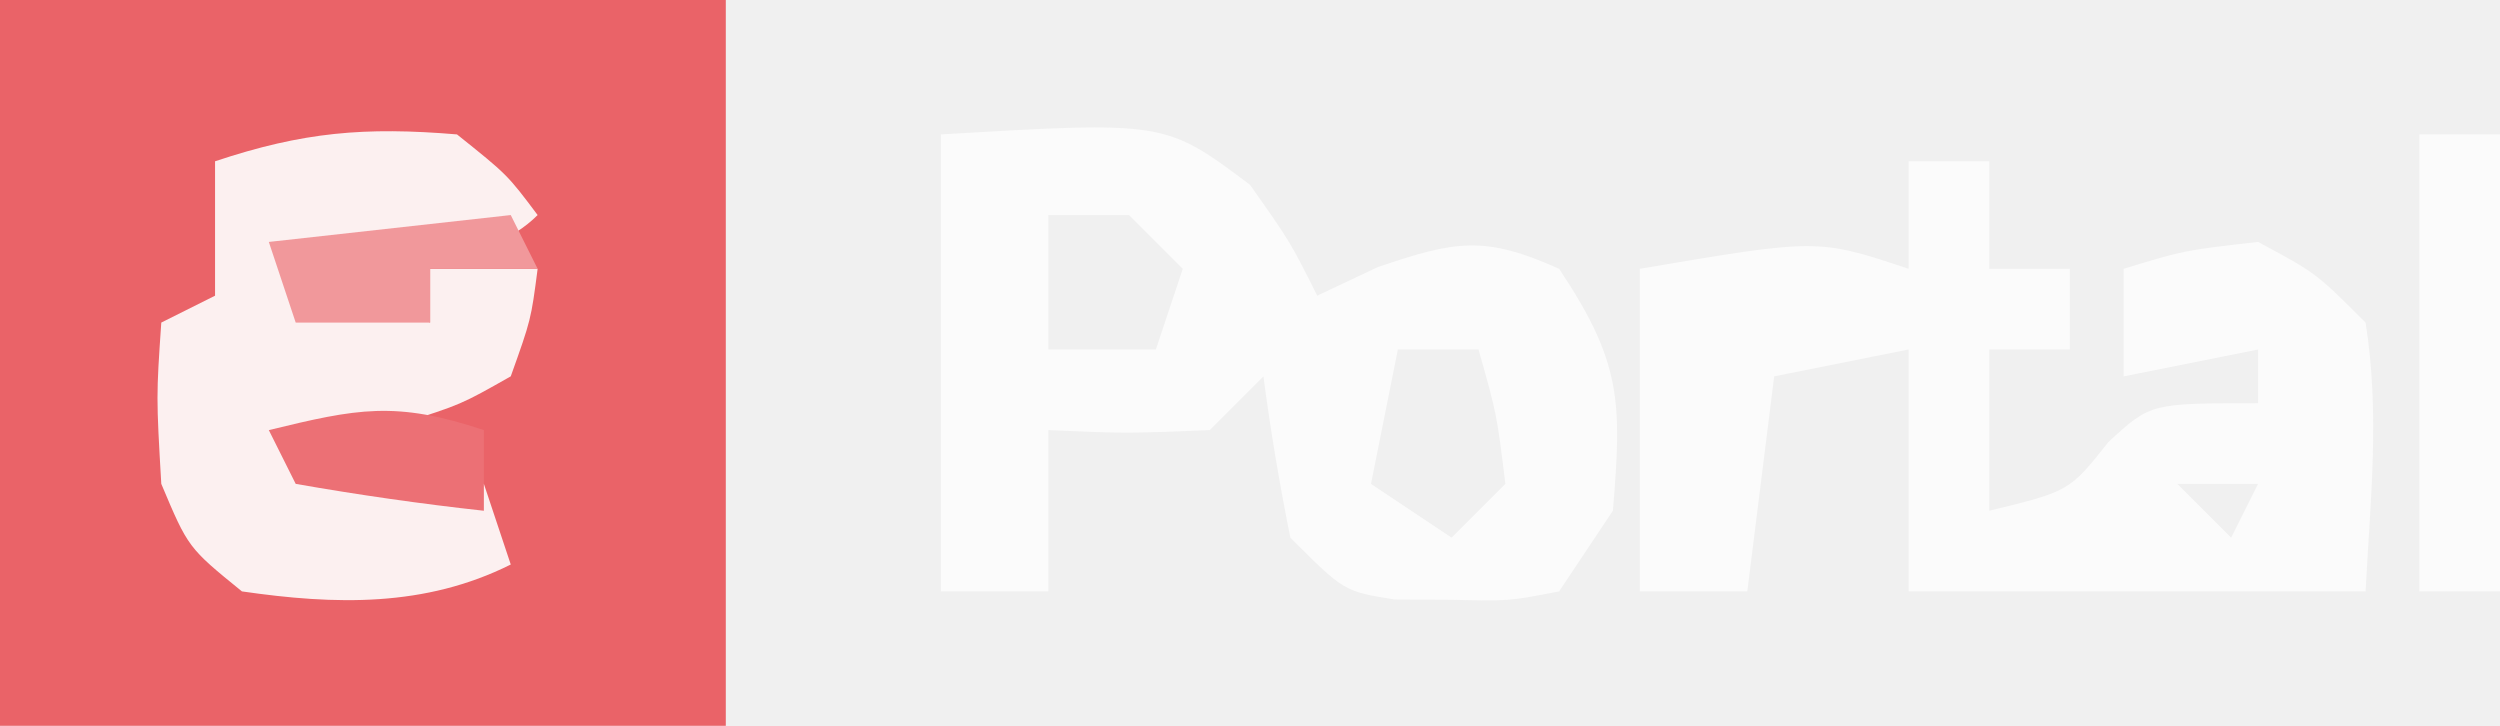
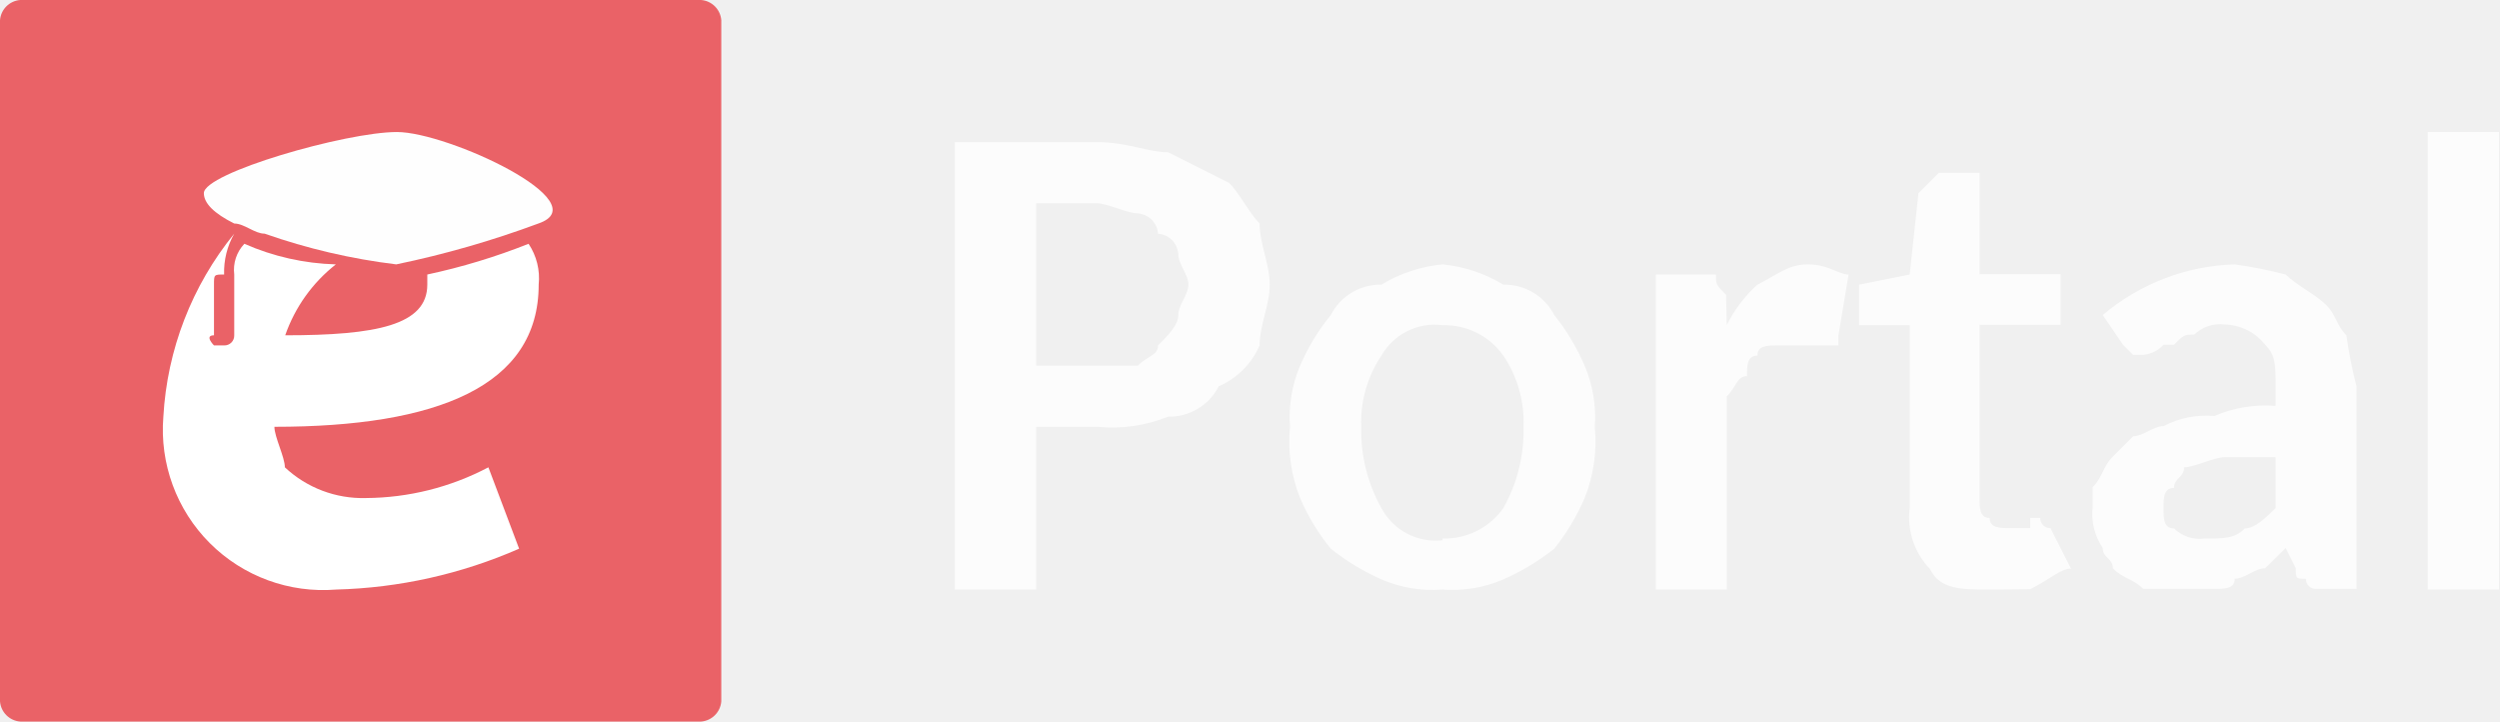
- <svg xmlns="http://www.w3.org/2000/svg" version="1.1" width="93" height="27">
-   <path d="M0 0 C8.91 0 17.82 0 27 0 C27 8.91 27 17.82 27 27 C18.09 27 9.18 27 0 27 C0 18.09 0 9.18 0 0 Z " fill="#EA6368" transform="translate(0,0)" />
-   <path d="M0 0 C0.99 0 1.98 0 3 0 C3 1.32 3 2.64 3 4 C3.99 4 4.98 4 6 4 C6 4.99 6 5.98 6 7 C5.01 7 4.02 7 3 7 C3 8.98 3 10.96 3 13 C5.979 12.276 5.979 12.276 7.438 10.438 C9 9 9 9 13 9 C13 8.34 13 7.68 13 7 C11.35 7.33 9.7 7.66 8 8 C8 6.68 8 5.36 8 4 C10.25 3.312 10.25 3.312 13 3 C15.156 4.156 15.156 4.156 17 6 C17.536 9.404 17.18 12.533 17 16 C11.39 16 5.78 16 0 16 C0 13.03 0 10.06 0 7 C-1.65 7.33 -3.3 7.66 -5 8 C-5.33 10.64 -5.66 13.28 -6 16 C-7.32 16 -8.64 16 -10 16 C-10 12.04 -10 8.08 -10 4 C-3.375 2.875 -3.375 2.875 0 4 C0 2.68 0 1.36 0 0 Z M10 12 C10.66 12.66 11.32 13.32 12 14 C12.33 13.34 12.66 12.68 13 12 C12.01 12 11.02 12 10 12 Z " fill="#FBFBFB" transform="translate(71,6)" />
-   <path d="M0 0 C8.345 -0.491 8.345 -0.491 11.5 1.875 C13 4 13 4 14 6 C14.742 5.649 15.485 5.299 16.25 4.938 C19.158 3.946 20.235 3.76 23 5 C25.313 8.47 25.34 9.925 25 14 C24.01 15.485 24.01 15.485 23 17 C21.125 17.363 21.125 17.363 19 17.312 C18.299 17.309 17.598 17.305 16.875 17.301 C15 17 15 17 13 15 C12.602 13.012 12.262 11.011 12 9 C11.34 9.66 10.68 10.32 10 11 C6.875 11.125 6.875 11.125 4 11 C4 12.98 4 14.96 4 17 C2.68 17 1.36 17 0 17 C0 11.39 0 5.78 0 0 Z M4 3 C4 4.65 4 6.3 4 8 C5.32 8 6.64 8 8 8 C8.33 7.01 8.66 6.02 9 5 C8.34 4.34 7.68 3.68 7 3 C6.01 3 5.02 3 4 3 Z M17 8 C16.67 9.65 16.34 11.3 16 13 C17.485 13.99 17.485 13.99 19 15 C19.66 14.34 20.32 13.68 21 13 C20.68 10.397 20.68 10.397 20 8 C19.01 8 18.02 8 17 8 Z " fill="#FBFBFB" transform="translate(35,5)" />
-   <path d="M0 0 C1.875 1.5 1.875 1.5 3 3 C1.032 4.968 -2.348 4.662 -5 5 C-3.68 5.66 -2.36 6.32 -1 7 C-1 6.34 -1 5.68 -1 5 C0.32 5 1.64 5 3 5 C2.754 6.891 2.754 6.891 2 9 C0.152 10.047 0.152 10.047 -2.062 10.75 C-3.163 11.114 -3.163 11.114 -4.285 11.484 C-5.134 11.74 -5.134 11.74 -6 12 C-3.69 12.33 -1.38 12.66 1 13 C1.33 13.99 1.66 14.98 2 16 C-1.194 17.597 -4.533 17.503 -8 17 C-10 15.375 -10 15.375 -11 13 C-11.188 9.75 -11.188 9.75 -11 7 C-10.34 6.67 -9.68 6.34 -9 6 C-9 4.35 -9 2.7 -9 1 C-5.724 -0.092 -3.432 -0.286 0 0 Z " fill="#FCF0F0" transform="translate(17,5)" />
-   <path d="M0 0 C0.99 0 1.98 0 3 0 C3 5.61 3 11.22 3 17 C2.01 17 1.02 17 0 17 C0 11.39 0 5.78 0 0 Z " fill="#FBFBFB" transform="translate(90,5)" />
-   <path d="M0 0 C0.33 0.66 0.66 1.32 1 2 C-0.32 2 -1.64 2 -3 2 C-3 2.66 -3 3.32 -3 4 C-4.65 4 -6.3 4 -8 4 C-8.33 3.01 -8.66 2.02 -9 1 C-4.545 0.505 -4.545 0.505 0 0 Z " fill="#F1989B" transform="translate(19,8)" />
-   <path d="M0 0 C0 0.99 0 1.98 0 3 C-2.343 2.744 -4.678 2.407 -7 2 C-7.33 1.34 -7.66 0.68 -8 0 C-4.713 -0.8 -3.29 -1.097 0 0 Z " fill="#EC7075" transform="translate(18,16)" />
+ <svg xmlns="http://www.w3.org/2000/svg" id="Layer_1" data-name="Layer 1" viewBox="0 0 74.04 21.37">
+   <defs>
+     <style>.cls-1{fill:#ea6267;}.cls-1,.cls-4{fill-rule:evenodd;}.cls-2{fill:#fcfcfc;}.cls-3{fill:#fff;}.cls-4{fill:#fefefe;}</style>
+   </defs>
+   <g id="Layer_1-2" data-name="Layer_1">
+     <path class="cls-1" d="M.76,0H20.93a.65.65,0,0,1,.6.6V20.77a.65.65,0,0,1-.6.6H.76a.65.65,0,0,1-.6-.6V.6A.65.65,0,0,1,.76,0Z" transform="translate(-0.16 0)" />
+     <path class="cls-2" d="M32.66,10.83h1.21c.3-.3.6-.3.6-.6.3-.3.6-.6.6-.9s.3-.6.3-.9-.3-.6-.3-.91a.65.65,0,0,0-.6-.6.65.65,0,0,0-.6-.6c-.3,0-.91-.3-1.21-.3h-1.8v4.81Zm0-6.62c.91,0,1.51.3,2.11.3l1.81.91c.3.3.6.9.9,1.2,0,.6.3,1.21.3,1.81s-.3,1.2-.3,1.8a2.34,2.34,0,0,1-1.21,1.21,1.65,1.65,0,0,1-1.5.9,4.47,4.47,0,0,1-2.11.3h-1.8v4.82H28.45V4.21ZM42.9,7.83a4.26,4.26,0,0,1,1.8.6,1.66,1.66,0,0,1,1.51.9,6.56,6.56,0,0,1,.9,1.5,3.87,3.87,0,0,1,.3,1.81,4.49,4.49,0,0,1-.3,2.11,6.56,6.56,0,0,1-.9,1.5,7,7,0,0,1-1.51.91,3.81,3.81,0,0,1-1.8.3,3.83,3.83,0,0,1-1.81-.3,6.92,6.92,0,0,1-1.5-.91,6.21,6.21,0,0,1-.91-1.5,4.49,4.49,0,0,1-.3-2.11,3.87,3.87,0,0,1,.3-1.81,6.21,6.21,0,0,1,.91-1.5,1.65,1.65,0,0,1,1.5-.9A4.26,4.26,0,0,1,42.9,7.83Zm0,8.12a2.14,2.14,0,0,0,1.8-.9,4.69,4.69,0,0,0,.6-2.41,3.53,3.53,0,0,0-.6-2.11,2.14,2.14,0,0,0-1.8-.9,1.82,1.82,0,0,0-1.81.9,3.53,3.53,0,0,0-.6,2.11,4.69,4.69,0,0,0,.6,2.41A1.82,1.82,0,0,0,42.9,16Zm8.42-6.32a4,4,0,0,1,.91-1.2c.6-.3.9-.6,1.5-.6s.9.3,1.2.3l-.3,1.8v.3h-1.8c-.3,0-.6,0-.6.3-.31,0-.31.3-.31.61-.3,0-.3.3-.6.6v5.72h-2.1V8.13H51c0,.3,0,.3.3.6Zm7.83,7.83c-.9,0-1.51,0-1.81-.61a2.2,2.2,0,0,1-.6-1.8V9.63h-1.5V8.43l1.5-.3L57,5.72l.3-.3.3-.3h1.21v3h2.4v1.5h-2.4v5.12c0,.3,0,.6.3.6,0,.3.3.3.6.3h.6v-.3h.3a.29.29,0,0,0,.3.3l.61,1.2c-.31,0-.61.31-1.21.61Zm8.43-3.92H66.07c-.3,0-.9.3-1.2.3,0,.31-.3.31-.3.61-.31,0-.31.3-.31.6s0,.6.31.6a1.1,1.1,0,0,0,.9.3c.6,0,.9,0,1.2-.3.3,0,.6-.3.91-.6ZM62.46,9.33a6.35,6.35,0,0,1,3.91-1.5,13.25,13.25,0,0,1,1.51.3c.3.3.9.6,1.2.9s.3.6.6.9a13.25,13.25,0,0,0,.3,1.51v6h-1.2a.29.29,0,0,1-.3-.3c-.3,0-.3,0-.3-.31l-.3-.6-.61.6c-.3,0-.6.31-.9.31,0,.3-.3.3-.6.3H63.66c-.3-.3-.6-.3-.9-.61,0-.3-.3-.3-.3-.6a1.8,1.8,0,0,1-.3-1.2v-.6c.3-.3.3-.61.6-.91l.6-.6c.3,0,.6-.3.9-.3a2.75,2.75,0,0,1,1.51-.3,3.83,3.83,0,0,1,1.81-.3v-.6c0-.61,0-.91-.31-1.21a1.56,1.56,0,0,0-1.2-.6,1.1,1.1,0,0,0-.9.3c-.3,0-.3,0-.6.3h-.31a.93.93,0,0,1-.6.3h-.3l-.3-.3ZM74.2,3.91V17.46H72.09V3.91Z" transform="translate(-0.16 0)" />
+     <g id="_2319687110064" data-name=" 2319687110064">
+       <path class="cls-3" d="M11,14.75a3.37,3.37,0,0,1-2.4-.91c0-.3-.31-.9-.31-1.2,4.82,0,7.83-1.2,7.83-4.21a1.83,1.83,0,0,0-.3-1.21,18.66,18.66,0,0,1-3,.91v.3c0,1.2-1.51,1.5-4.21,1.5a4.59,4.59,0,0,1,1.5-2.1,7.21,7.21,0,0,1-2.71-.61,1.12,1.12,0,0,0-.3.91v1.8a.29.29,0,0,1-.3.3h-.3s-.3-.3,0-.3V8.43c0-.3,0-.3.3-.3a2.3,2.3,0,0,1,.3-1.21A9.42,9.42,0,0,0,5,12.34a4.75,4.75,0,0,0,5.12,5.12,14.43,14.43,0,0,0,5.42-1.21l-.91-2.41A7.88,7.88,0,0,1,11,14.75Z" transform="translate(-0.16 0)" />
+       <path class="cls-4" d="M16.11,6.62A29,29,0,0,1,11.9,7.83,18.52,18.52,0,0,1,8,6.92c-.3,0-.6-.3-.9-.3q-.9-.45-.9-.9c0-.6,4.21-1.81,5.72-1.81S17.92,6,16.11,6.62Z" transform="translate(-0.16 0)" />
+     </g>
+   </g>
</svg>
